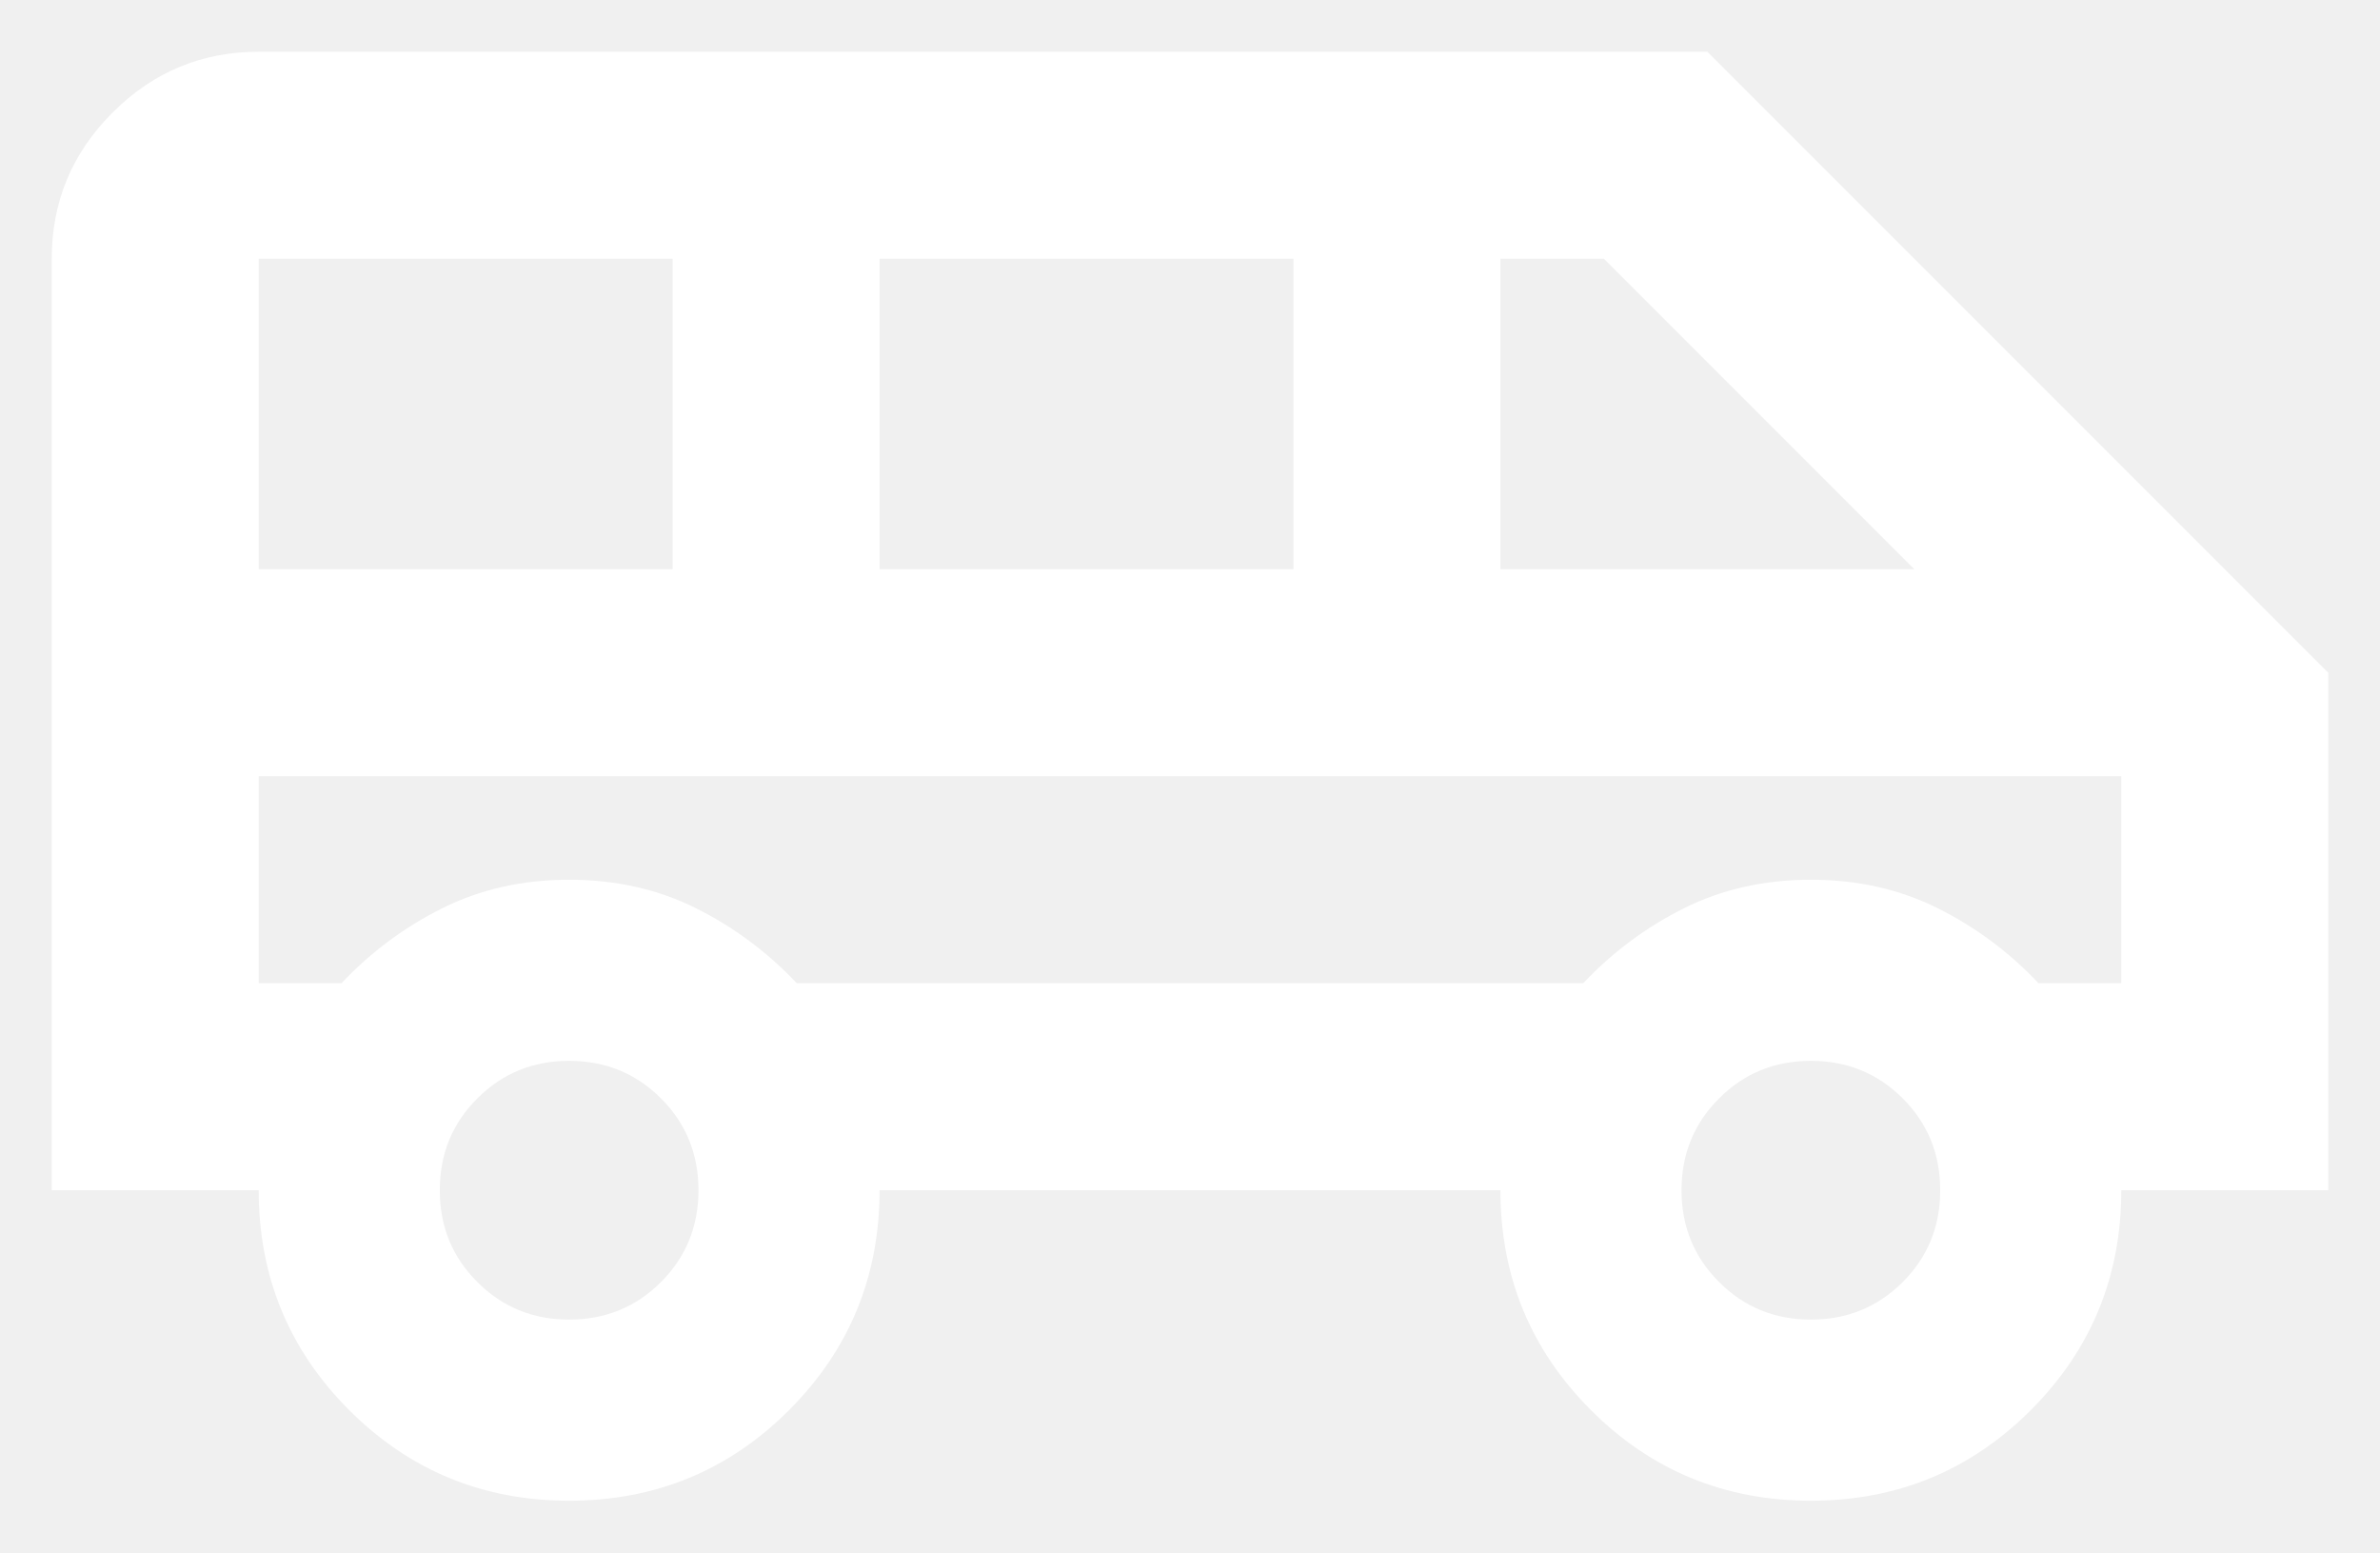
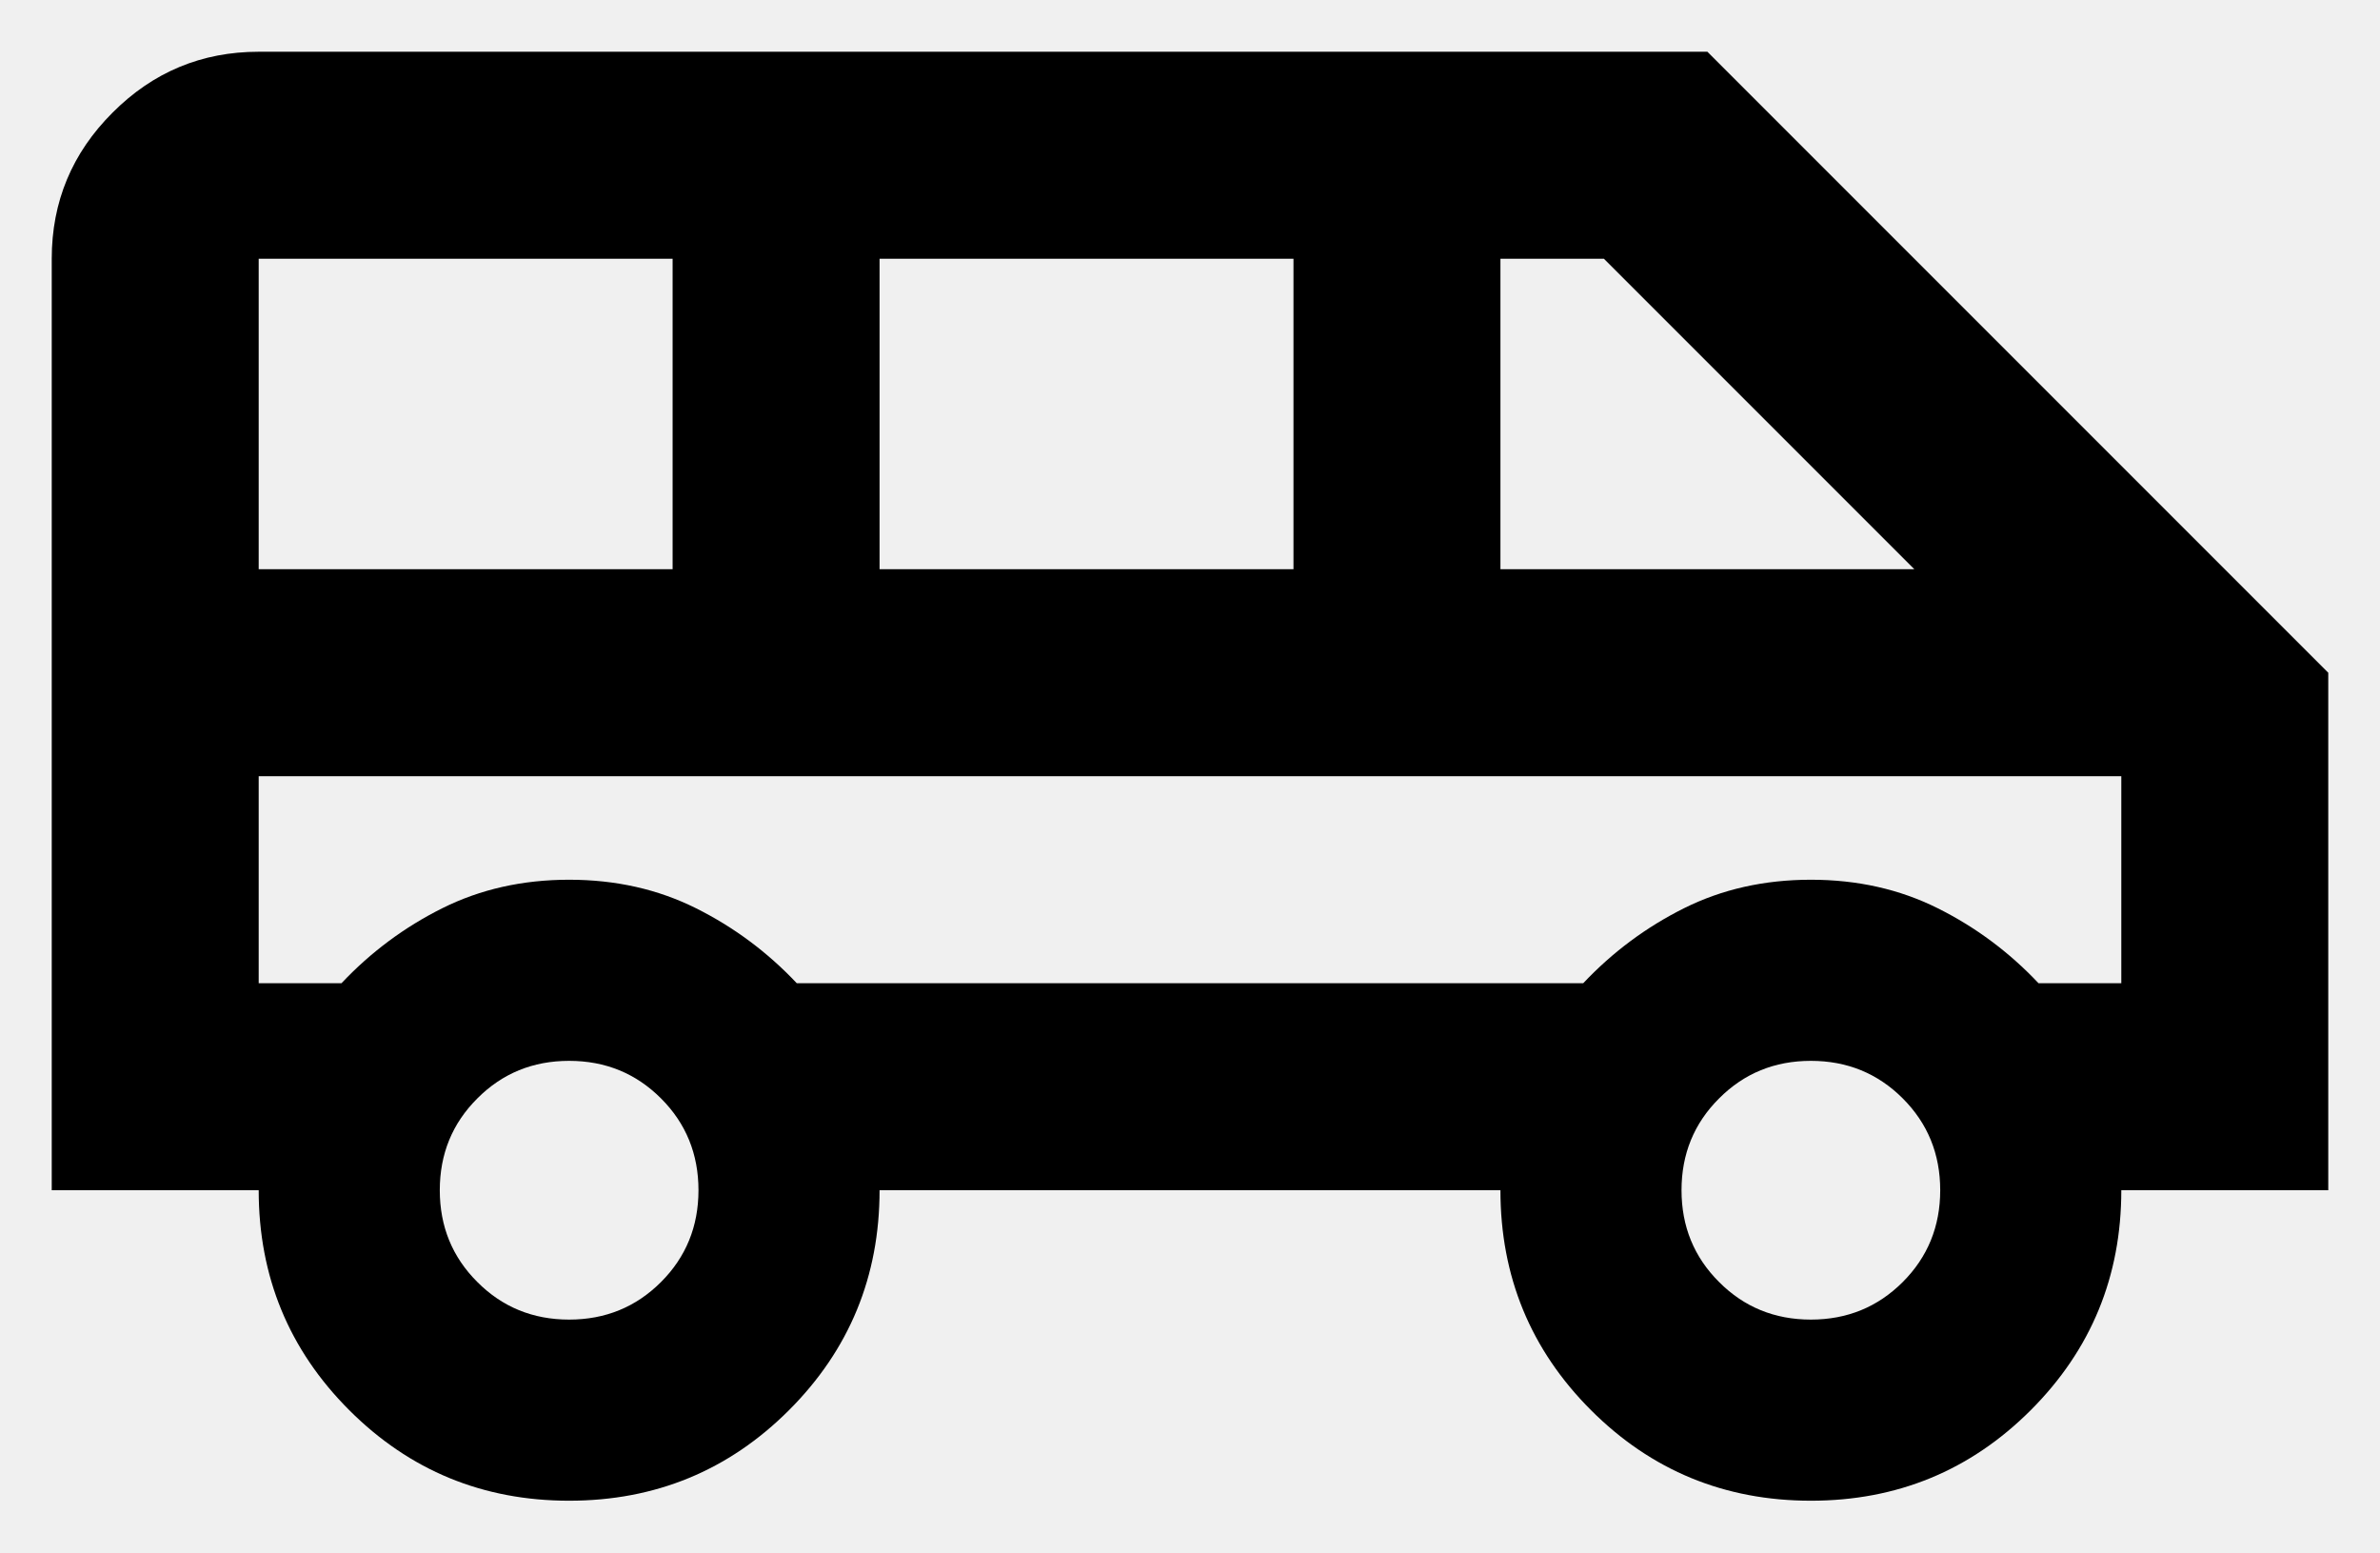
<svg xmlns="http://www.w3.org/2000/svg" width="23" height="15" viewBox="0 0 23 15" fill="none">
-   <path d="M5.5 14.5C4.667 14.5 3.958 14.208 3.375 13.625C2.792 13.042 2.5 12.333 2.5 11.5H0.5V2.5C0.5 1.95 0.696 1.479 1.088 1.088C1.479 0.696 1.95 0.5 2.5 0.5H16.5L22.5 6.5V11.5H20.5C20.5 12.333 20.208 13.042 19.625 13.625C19.042 14.208 18.333 14.5 17.5 14.5C16.667 14.5 15.958 14.208 15.375 13.625C14.792 13.042 14.5 12.333 14.5 11.5H8.5C8.5 12.333 8.208 13.042 7.625 13.625C7.042 14.208 6.333 14.5 5.5 14.5ZM14.5 5.5H18.5L15.5 2.5H14.5V5.5ZM8.5 5.5H12.5V2.5H8.5V5.5ZM2.5 5.5H6.5V2.5H2.5V5.5ZM5.5 12.75C5.85 12.75 6.146 12.629 6.388 12.387C6.629 12.146 6.75 11.85 6.75 11.5C6.75 11.15 6.629 10.854 6.388 10.613C6.146 10.371 5.85 10.25 5.5 10.25C5.15 10.25 4.854 10.371 4.613 10.613C4.371 10.854 4.25 11.15 4.25 11.5C4.25 11.85 4.371 12.146 4.613 12.387C4.854 12.629 5.15 12.75 5.5 12.75ZM17.5 12.75C17.85 12.75 18.146 12.629 18.388 12.387C18.629 12.146 18.75 11.85 18.75 11.5C18.75 11.15 18.629 10.854 18.388 10.613C18.146 10.371 17.85 10.25 17.5 10.25C17.15 10.25 16.854 10.371 16.613 10.613C16.371 10.854 16.25 11.15 16.25 11.5C16.25 11.85 16.371 12.146 16.613 12.387C16.854 12.629 17.15 12.75 17.5 12.75ZM2.5 9.5H3.3C3.583 9.2 3.908 8.958 4.275 8.775C4.642 8.592 5.05 8.5 5.5 8.5C5.95 8.5 6.358 8.592 6.725 8.775C7.092 8.958 7.417 9.2 7.7 9.5H15.3C15.583 9.2 15.908 8.958 16.275 8.775C16.642 8.592 17.05 8.5 17.5 8.5C17.95 8.5 18.358 8.592 18.725 8.775C19.092 8.958 19.417 9.2 19.7 9.5H20.5V7.5H2.5V9.5Z" fill="white" />
+   <path d="M5.5 14.5C4.667 14.5 3.958 14.208 3.375 13.625C2.792 13.042 2.5 12.333 2.5 11.5H0.5V2.5C0.5 1.95 0.696 1.479 1.088 1.088C1.479 0.696 1.95 0.5 2.5 0.5H16.5L22.5 6.5V11.5H20.5C20.5 12.333 20.208 13.042 19.625 13.625C19.042 14.208 18.333 14.5 17.5 14.5C16.667 14.5 15.958 14.208 15.375 13.625C14.792 13.042 14.5 12.333 14.5 11.5H8.5C8.5 12.333 8.208 13.042 7.625 13.625C7.042 14.208 6.333 14.5 5.5 14.5ZM14.5 5.5H18.5L15.5 2.5H14.5V5.5ZM8.5 5.5H12.5V2.5H8.5V5.5ZM2.5 5.5H6.5V2.5H2.5V5.5ZM5.5 12.75C5.85 12.75 6.146 12.629 6.388 12.387C6.629 12.146 6.75 11.85 6.75 11.5C6.75 11.15 6.629 10.854 6.388 10.613C6.146 10.371 5.85 10.25 5.5 10.25C5.15 10.25 4.854 10.371 4.613 10.613C4.371 10.854 4.25 11.15 4.25 11.5C4.25 11.85 4.371 12.146 4.613 12.387C4.854 12.629 5.15 12.75 5.5 12.75ZM17.5 12.75C17.85 12.75 18.146 12.629 18.388 12.387C18.629 12.146 18.75 11.85 18.75 11.5C18.75 11.15 18.629 10.854 18.388 10.613C18.146 10.371 17.85 10.25 17.5 10.25C17.15 10.25 16.854 10.371 16.613 10.613C16.371 10.854 16.25 11.15 16.25 11.5C16.25 11.85 16.371 12.146 16.613 12.387C16.854 12.629 17.15 12.75 17.5 12.75ZM2.5 9.5H3.3C3.583 9.2 3.908 8.958 4.275 8.775C4.642 8.592 5.05 8.5 5.5 8.5C5.95 8.5 6.358 8.592 6.725 8.775C7.092 8.958 7.417 9.2 7.7 9.5H15.3C15.583 9.2 15.908 8.958 16.275 8.775C16.642 8.592 17.05 8.5 17.5 8.5C17.95 8.5 18.358 8.592 18.725 8.775C19.092 8.958 19.417 9.2 19.7 9.5H20.5V7.5H2.5V9.5Z" fill="black" />
</svg>
